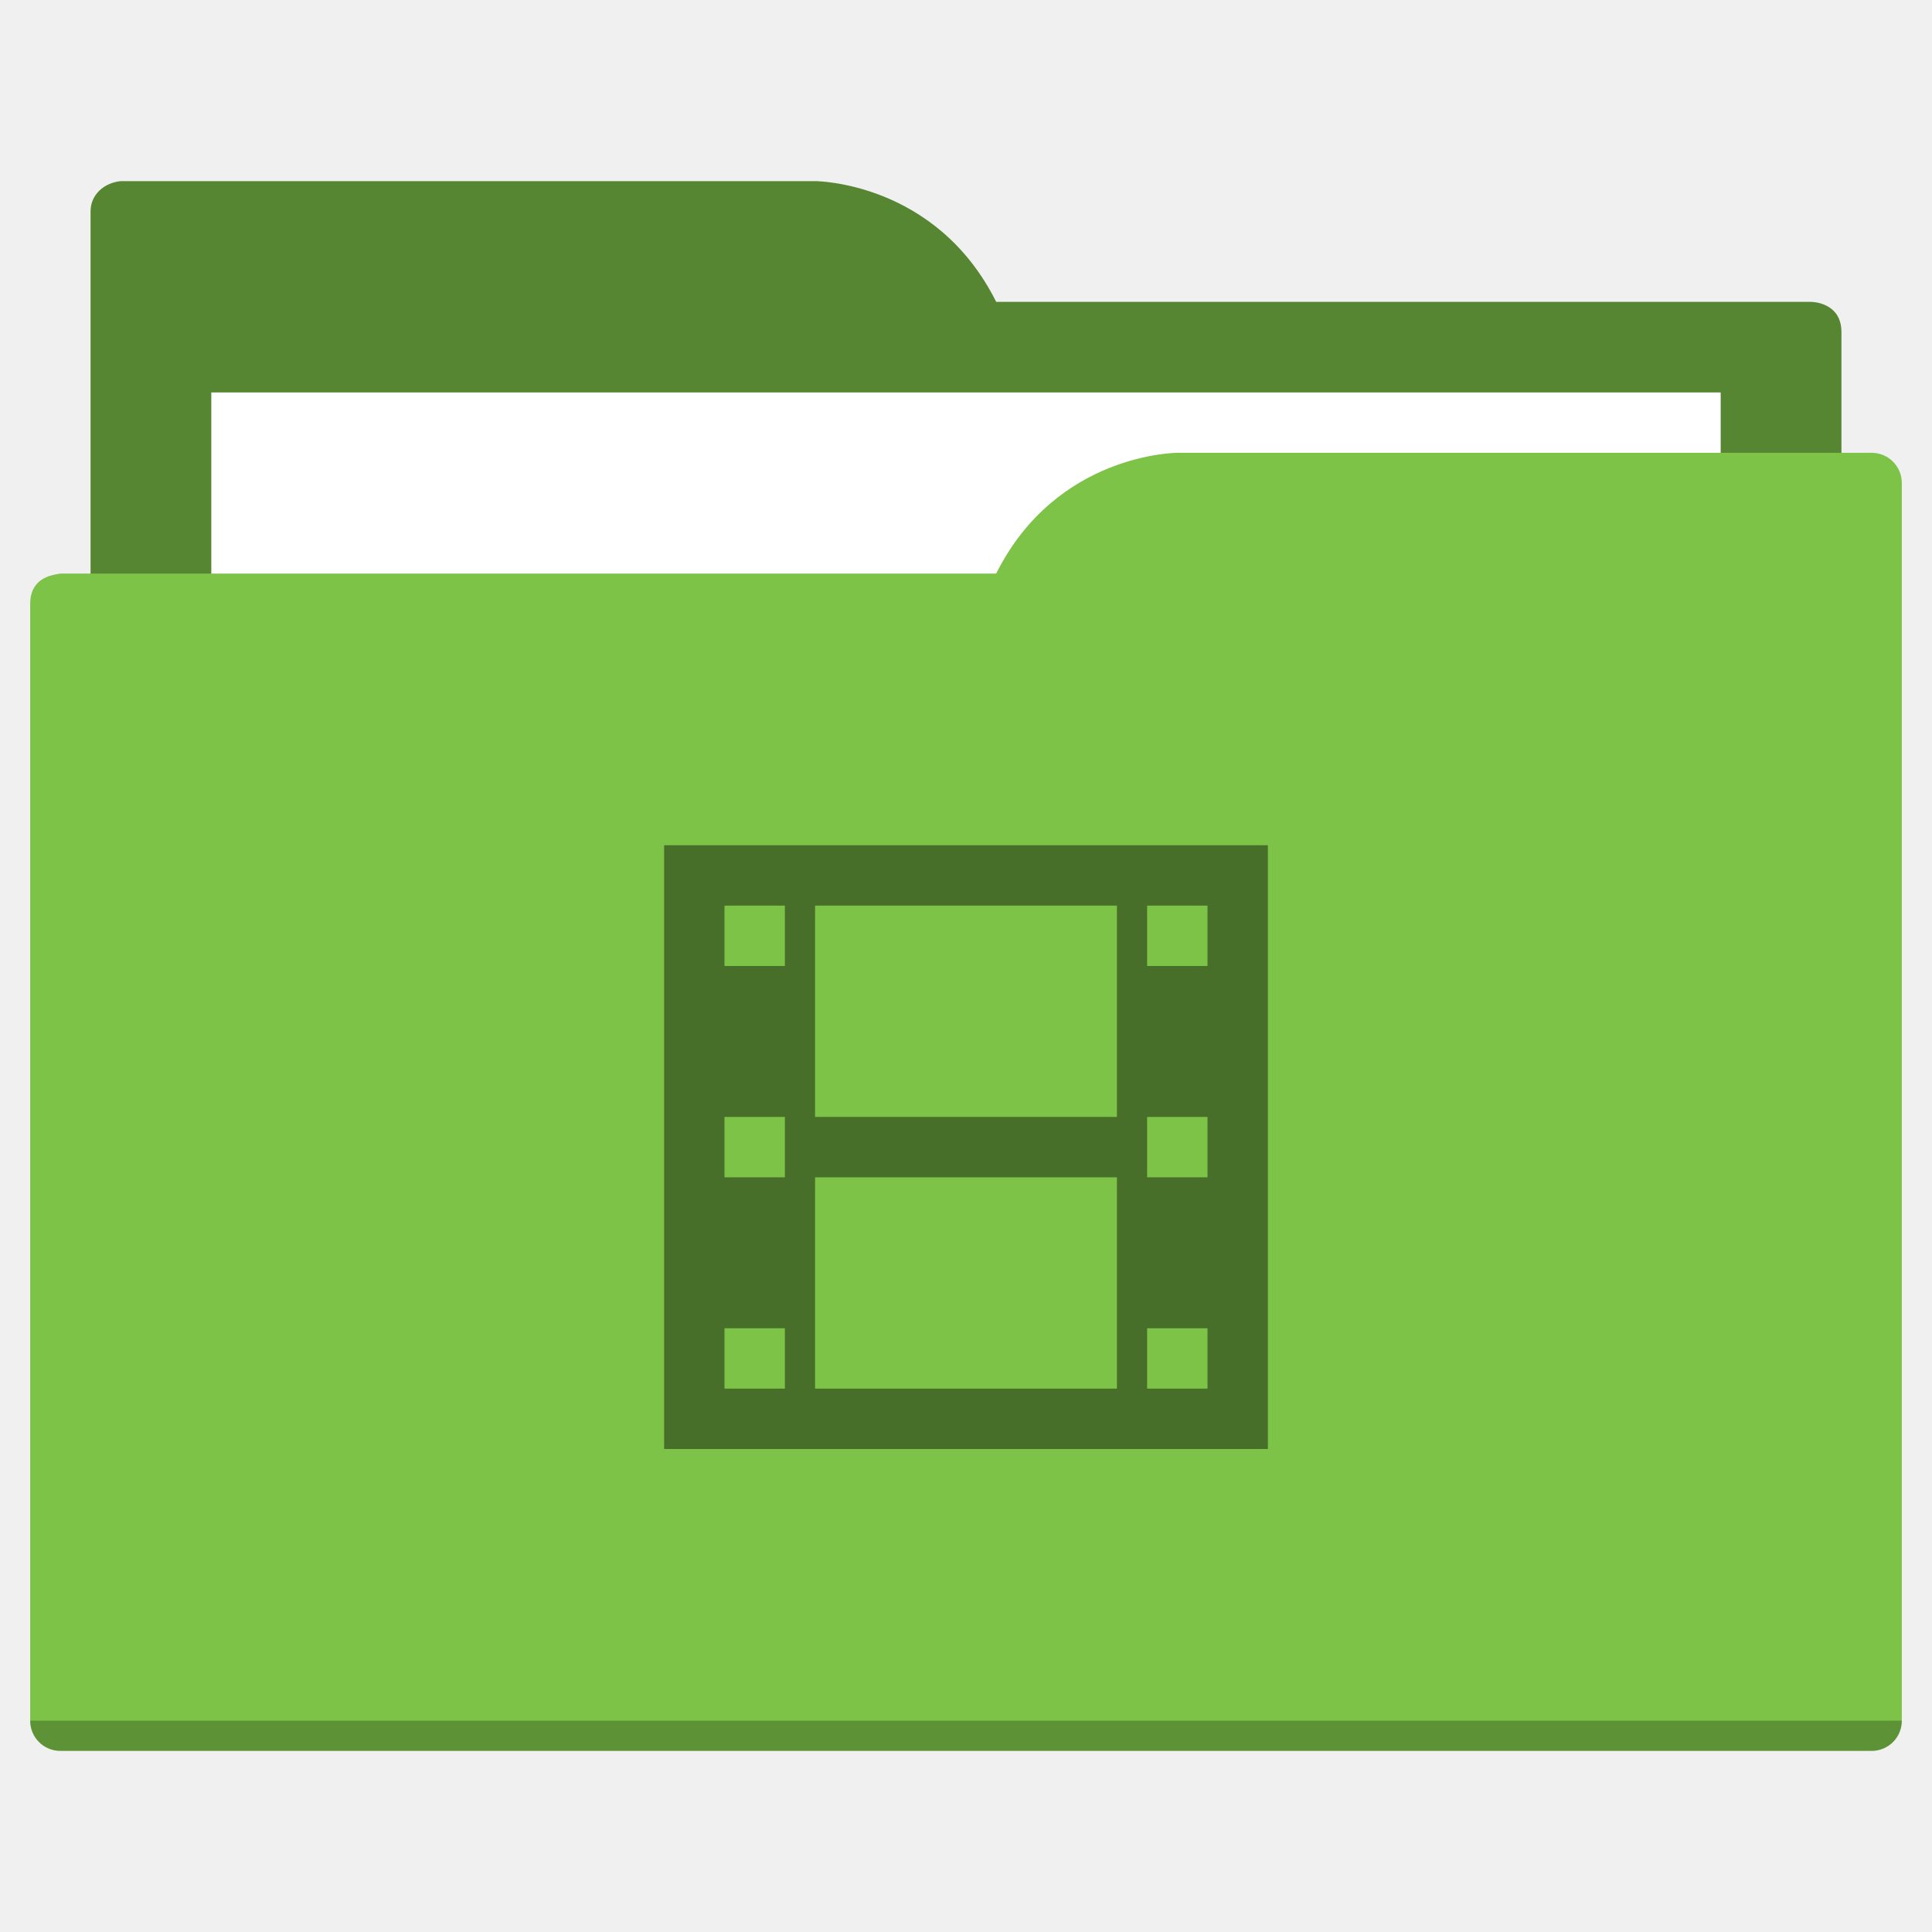
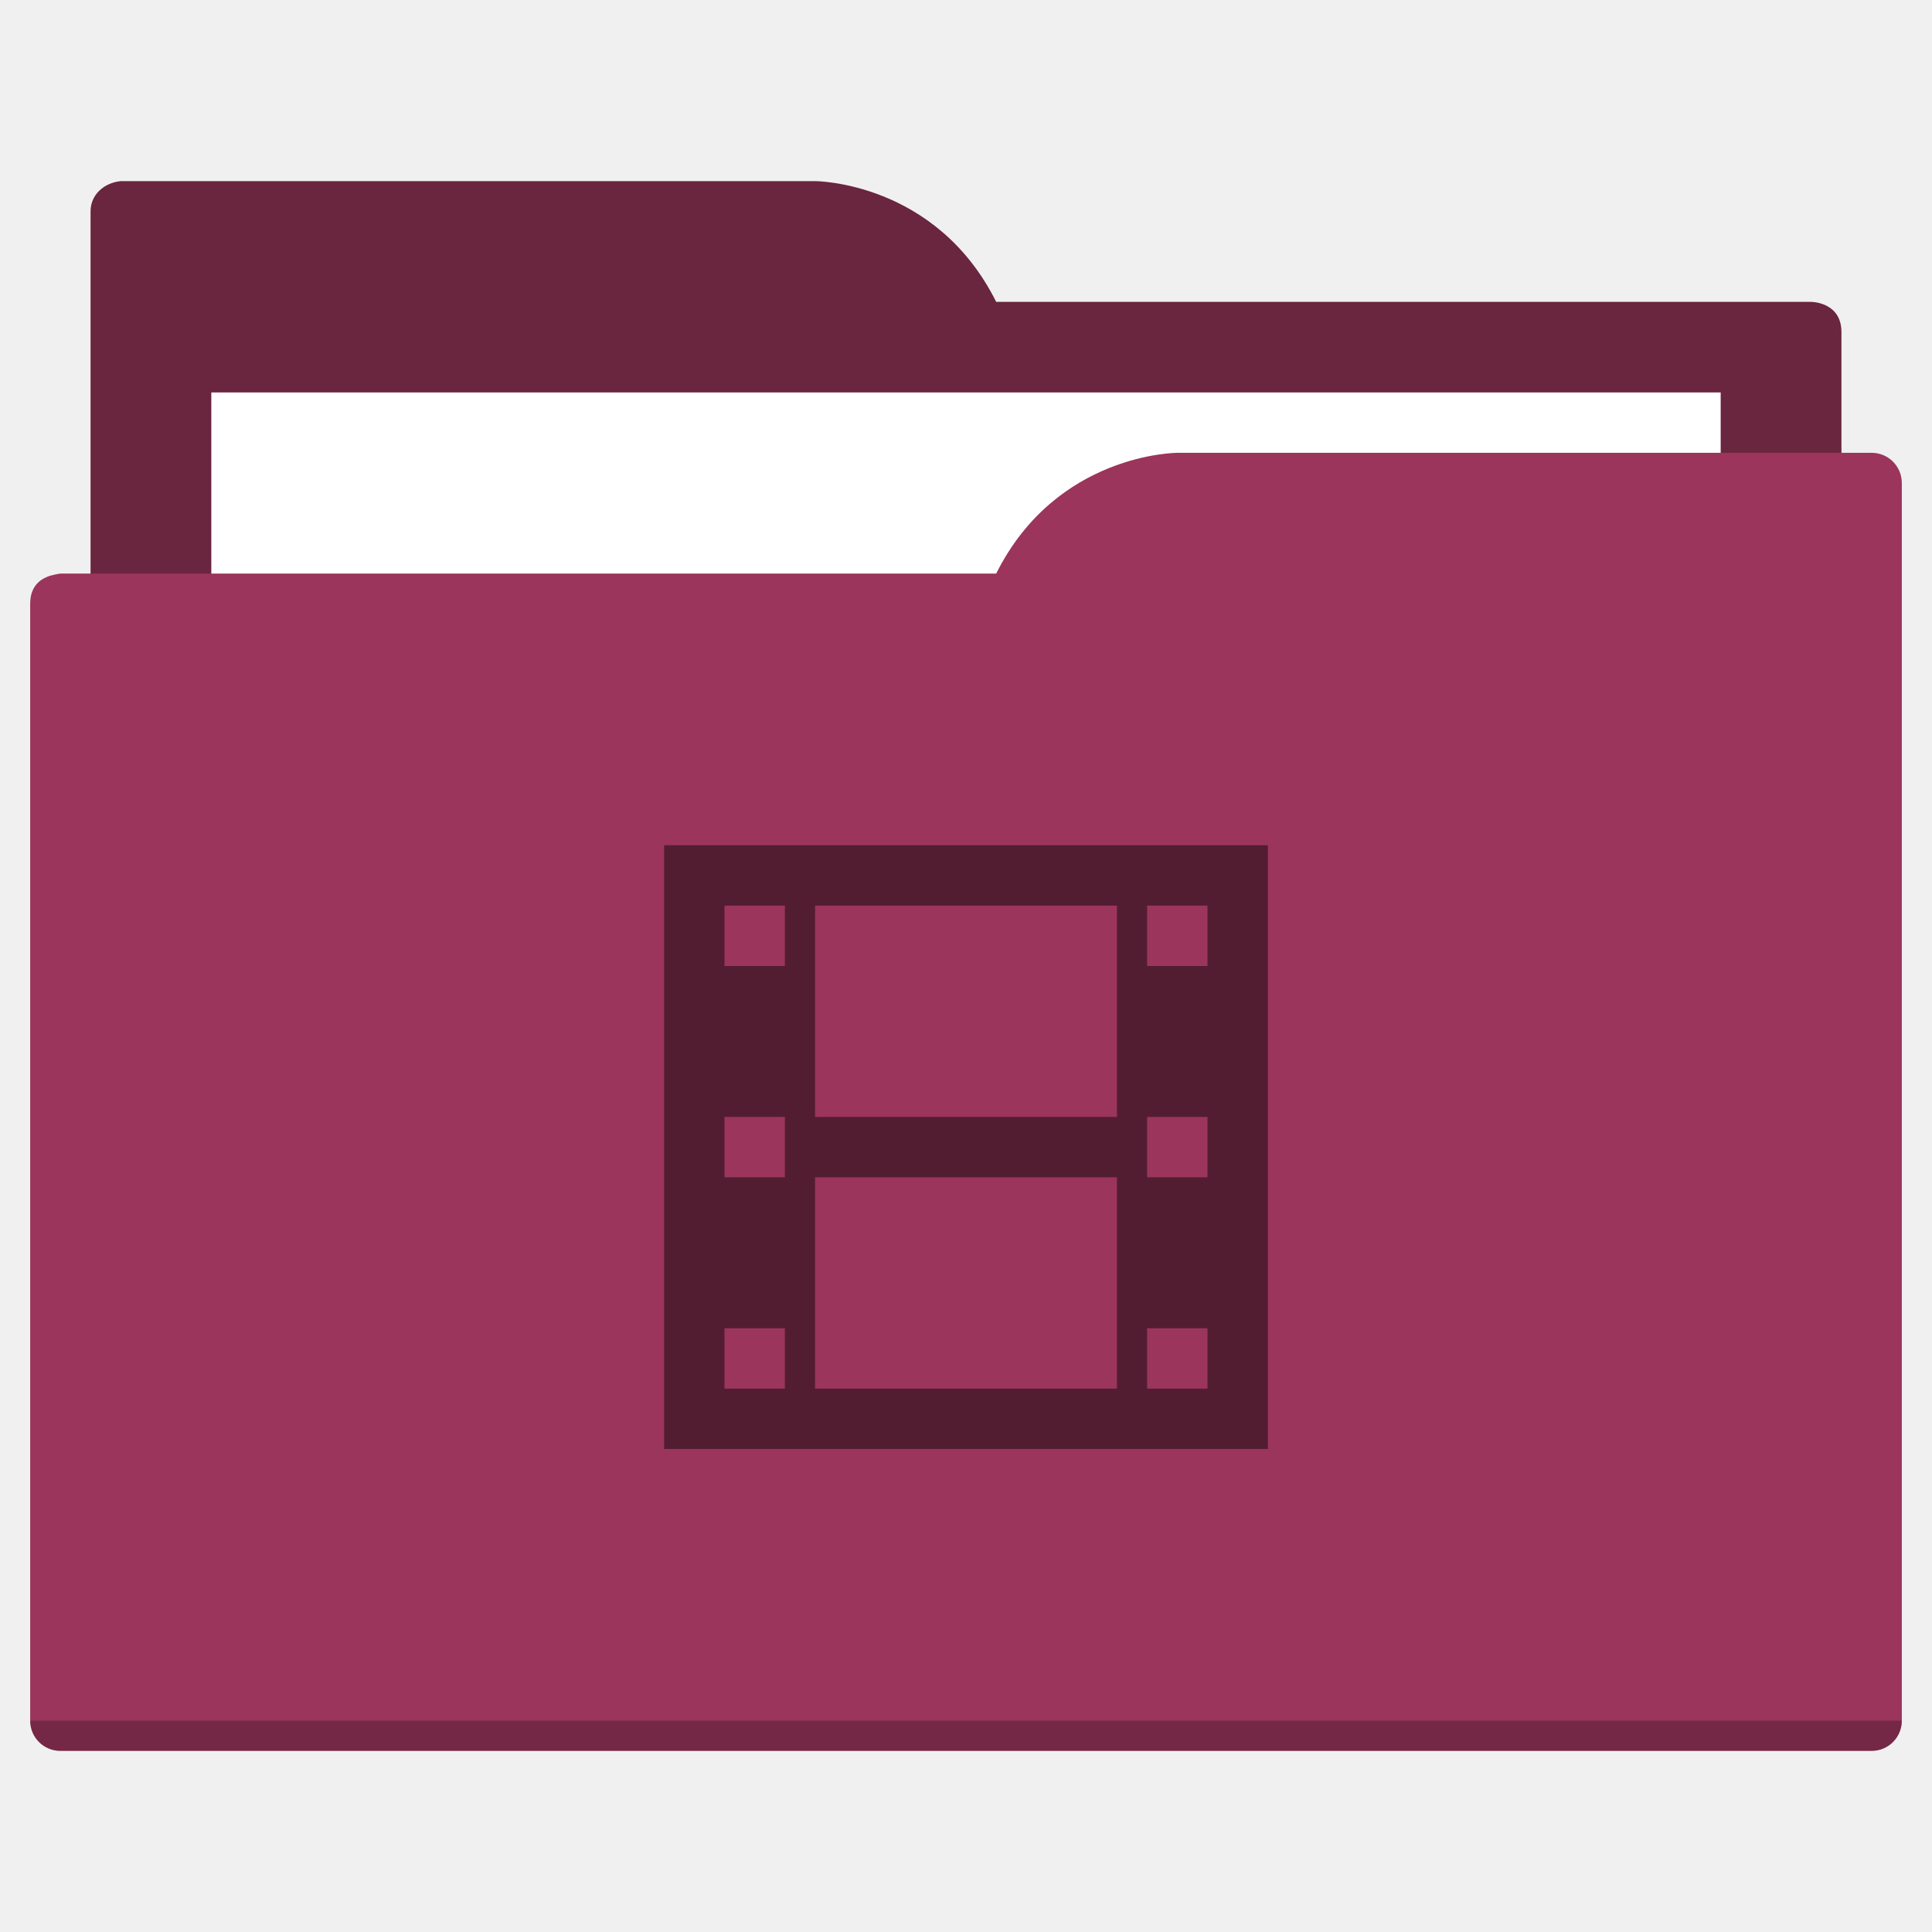
<svg xmlns="http://www.w3.org/2000/svg" width="64" height="64" id="svg5453" version="1.1" viewBox="0 0 64 64">
  <defs id="defs5455" />
  <g id="layer1" transform="translate(-384.5714,-483.798)">
-     <path style="fill:#568631;fill-opacity:1;fill-rule:evenodd;stroke:none;stroke-width:1px;stroke-linecap:butt;stroke-linejoin:miter;stroke-opacity:1" d="M 4 6 C 3.449 6.055 3 6.446 3 7 L 3 9 L 3 49 L 61 49 L 61 14 L 61 13 L 61 11 C 61 10 60 10 60 10 L 58 10 L 37 10 L 33 10 C 31 6 27 6 27 6 L 5 6 L 4 6 z " transform="translate(384.5714,483.798)" id="folderTab" />
+     <path style="fill:#6a253f;fill-opacity:1;fill-rule:evenodd;stroke:none;stroke-width:1px;stroke-linecap:butt;stroke-linejoin:miter;stroke-opacity:1" d="M 4 6 C 3.449 6.055 3 6.446 3 7 L 3 9 L 3 49 L 61 49 L 61 14 L 61 13 L 61 11 C 61 10 60 10 60 10 L 58 10 L 37 10 L 33 10 C 31 6 27 6 27 6 L 5 6 L 4 6 z " transform="translate(384.5714,483.798)" id="folderTab" />
    <path style="color:#000000;text-decoration:none;text-decoration-line:none;text-decoration-style:solid;text-decoration-color:#000000;white-space:normal;clip-rule:nonzero;display:inline;overflow:visible;visibility:visible;opacity:1;isolation:auto;mix-blend-mode:normal;color-interpolation:sRGB;color-interpolation-filters:linearRGB;solid-color:#000000;solid-opacity:1;fill:#ffffff;fill-opacity:1;fill-rule:nonzero;stroke:none;stroke-width:1;stroke-linecap:butt;stroke-linejoin:miter;stroke-miterlimit:4;stroke-dasharray:none;stroke-dashoffset:0;stroke-opacity:1;color-rendering:auto;image-rendering:auto;shape-rendering:auto;text-rendering:auto;enable-background:accumulate" d="m 391.571,496.798 50,0 0,32 -50,0 z" id="folderPaper" />
-     <path style="fill:#7dc348;fill-opacity:1;fill-rule:evenodd;stroke:none;stroke-width:1px;stroke-linecap:butt;stroke-linejoin:miter;stroke-opacity:1" d="M 39 15 C 39 15 35 15 33 19 L 29 19 L 4 19 L 2 19 C 2 19 1.868 19.017 1.711 19.059 C 1.665 19.073 1.619 19.081 1.576 19.102 C 1.302 19.211 1 19.445 1 20 L 1 22 L 1 23 L 1 57 C 1 57.554 1.446 58 2 58 L 62 58 C 62.554 58 63 57.554 63 57 L 63 18 L 63 16 C 63 15.446 62.554 15 62 15 L 61 15 L 39 15 z " transform="translate(384.5714,483.798)" id="folderFront" />
+     <path style="fill:#9b355c;fill-opacity:1;fill-rule:evenodd;stroke:none;stroke-width:1px;stroke-linecap:butt;stroke-linejoin:miter;stroke-opacity:1" d="M 39 15 C 39 15 35 15 33 19 L 29 19 L 4 19 L 2 19 C 2 19 1.868 19.017 1.711 19.059 C 1.665 19.073 1.619 19.081 1.576 19.102 C 1.302 19.211 1 19.445 1 20 L 1 22 L 1 23 L 1 57 C 1 57.554 1.446 58 2 58 L 62 58 C 62.554 58 63 57.554 63 57 L 63 18 L 63 16 C 63 15.446 62.554 15 62 15 L 61 15 L 39 15 z " transform="translate(384.5714,483.798)" id="folderFront" />
    <path style="opacity:0.25;fill:#000000;fill-opacity:1;stroke:none" d="m 385.571,540.798 c 0,0.554 0.446,1 1,1 l 60,0 c 0.554,0 1,-0.446 1,-1 z" id="folderShadow" />
-     <path style="color:#000000;clip-rule:nonzero;display:inline;overflow:visible;visibility:visible;opacity:1;isolation:auto;mix-blend-mode:normal;color-interpolation:sRGB;color-interpolation-filters:linearRGB;solid-color:#000000;solid-opacity:1;fill:#476f29;fill-opacity:1;fill-rule:nonzero;stroke:none;stroke-width:1;stroke-linecap:butt;stroke-linejoin:miter;stroke-miterlimit:4;stroke-dasharray:none;stroke-dashoffset:0;stroke-opacity:1;color-rendering:auto;image-rendering:auto;shape-rendering:auto;text-rendering:auto;enable-background:accumulate" d="m 22,28 0,20 20,0 0,-20 -20,0 z m 2,2 2,0 0,2 -2,0 0,-2 z m 3,0 10,0 0,7 -10,0 0,-7 z m 11,0 2,0 0,2 -2,0 0,-2 z m -14,7 2,0 0,2 -2,0 0,-2 z m 14,0 2,0 0,2 -2,0 0,-2 z m -11,2 10,0 0,7 -10,0 0,-7 z m -3,5 2,0 0,2 -2,0 0,-2 z m 14,0 2,0 0,2 -2,0 0,-2 z" transform="translate(384.5714,483.798)" id="folderGlyph" />
-     <rect style="color:#000000;clip-rule:nonzero;display:inline;overflow:visible;visibility:visible;opacity:1;isolation:auto;mix-blend-mode:normal;color-interpolation:sRGB;color-interpolation-filters:linearRGB;solid-color:#000000;solid-opacity:1;fill:#568631;fill-opacity:1;fill-rule:nonzero;stroke:none;stroke-width:1;stroke-linecap:butt;stroke-linejoin:miter;stroke-miterlimit:4;stroke-dasharray:none;stroke-dashoffset:0;stroke-opacity:1;color-rendering:auto;image-rendering:auto;shape-rendering:auto;text-rendering:auto;enable-background:accumulate" id="rect4157" width="5" height="5" x="377.571" y="483.798" />
-     <rect style="color:#000000;clip-rule:nonzero;display:inline;overflow:visible;visibility:visible;opacity:1;isolation:auto;mix-blend-mode:normal;color-interpolation:sRGB;color-interpolation-filters:linearRGB;solid-color:#000000;solid-opacity:1;fill:#7dc348;fill-opacity:1;fill-rule:nonzero;stroke:none;stroke-width:1;stroke-linecap:butt;stroke-linejoin:miter;stroke-miterlimit:4;stroke-dasharray:none;stroke-dashoffset:0;stroke-opacity:1;color-rendering:auto;image-rendering:auto;shape-rendering:auto;text-rendering:auto;enable-background:accumulate" id="rect4157-5" width="5" height="5" x="377.571" y="491.798" />
-     <rect style="color:#000000;clip-rule:nonzero;display:inline;overflow:visible;visibility:visible;opacity:1;isolation:auto;mix-blend-mode:normal;color-interpolation:sRGB;color-interpolation-filters:linearRGB;solid-color:#000000;solid-opacity:1;fill:#476f29;fill-opacity:1;fill-rule:nonzero;stroke:none;stroke-width:1;stroke-linecap:butt;stroke-linejoin:miter;stroke-miterlimit:4;stroke-dasharray:none;stroke-dashoffset:0;stroke-opacity:1;color-rendering:auto;image-rendering:auto;shape-rendering:auto;text-rendering:auto;enable-background:accumulate" id="rect4157-8" width="5" height="5" x="377.571" y="499.798" />
+     <path style="color:#000000;clip-rule:nonzero;display:inline;overflow:visible;visibility:visible;opacity:1;isolation:auto;mix-blend-mode:normal;color-interpolation:sRGB;color-interpolation-filters:linearRGB;solid-color:#000000;solid-opacity:1;fill:#531d31;fill-opacity:1;fill-rule:nonzero;stroke:none;stroke-width:1;stroke-linecap:butt;stroke-linejoin:miter;stroke-miterlimit:4;stroke-dasharray:none;stroke-dashoffset:0;stroke-opacity:1;color-rendering:auto;image-rendering:auto;shape-rendering:auto;text-rendering:auto;enable-background:accumulate" d="m 22,28 0,20 20,0 0,-20 -20,0 z m 2,2 2,0 0,2 -2,0 0,-2 z m 3,0 10,0 0,7 -10,0 0,-7 z m 11,0 2,0 0,2 -2,0 0,-2 z m -14,7 2,0 0,2 -2,0 0,-2 z m 14,0 2,0 0,2 -2,0 0,-2 z m -11,2 10,0 0,7 -10,0 0,-7 z m -3,5 2,0 0,2 -2,0 0,-2 z m 14,0 2,0 0,2 -2,0 0,-2 z" transform="translate(384.5714,483.798)" id="folderGlyph" />
+     <rect style="color:#000000;clip-rule:nonzero;display:inline;overflow:visible;visibility:visible;opacity:1;isolation:auto;mix-blend-mode:normal;color-interpolation:sRGB;color-interpolation-filters:linearRGB;solid-color:#000000;solid-opacity:1;fill:#6a253f;fill-opacity:1;fill-rule:nonzero;stroke:none;stroke-width:1;stroke-linecap:butt;stroke-linejoin:miter;stroke-miterlimit:4;stroke-dasharray:none;stroke-dashoffset:0;stroke-opacity:1;color-rendering:auto;image-rendering:auto;shape-rendering:auto;text-rendering:auto;enable-background:accumulate" id="rect4157" width="5" height="5" x="377.571" y="483.798" />
+     <rect style="color:#000000;clip-rule:nonzero;display:inline;overflow:visible;visibility:visible;opacity:1;isolation:auto;mix-blend-mode:normal;color-interpolation:sRGB;color-interpolation-filters:linearRGB;solid-color:#000000;solid-opacity:1;fill:#9b355c;fill-opacity:1;fill-rule:nonzero;stroke:none;stroke-width:1;stroke-linecap:butt;stroke-linejoin:miter;stroke-miterlimit:4;stroke-dasharray:none;stroke-dashoffset:0;stroke-opacity:1;color-rendering:auto;image-rendering:auto;shape-rendering:auto;text-rendering:auto;enable-background:accumulate" id="rect4157-5" width="5" height="5" x="377.571" y="491.798" />
+     <rect style="color:#000000;clip-rule:nonzero;display:inline;overflow:visible;visibility:visible;opacity:1;isolation:auto;mix-blend-mode:normal;color-interpolation:sRGB;color-interpolation-filters:linearRGB;solid-color:#000000;solid-opacity:1;fill:#531d31;fill-opacity:1;fill-rule:nonzero;stroke:none;stroke-width:1;stroke-linecap:butt;stroke-linejoin:miter;stroke-miterlimit:4;stroke-dasharray:none;stroke-dashoffset:0;stroke-opacity:1;color-rendering:auto;image-rendering:auto;shape-rendering:auto;text-rendering:auto;enable-background:accumulate" id="rect4157-8" width="5" height="5" x="377.571" y="499.798" />
  </g>
</svg>
